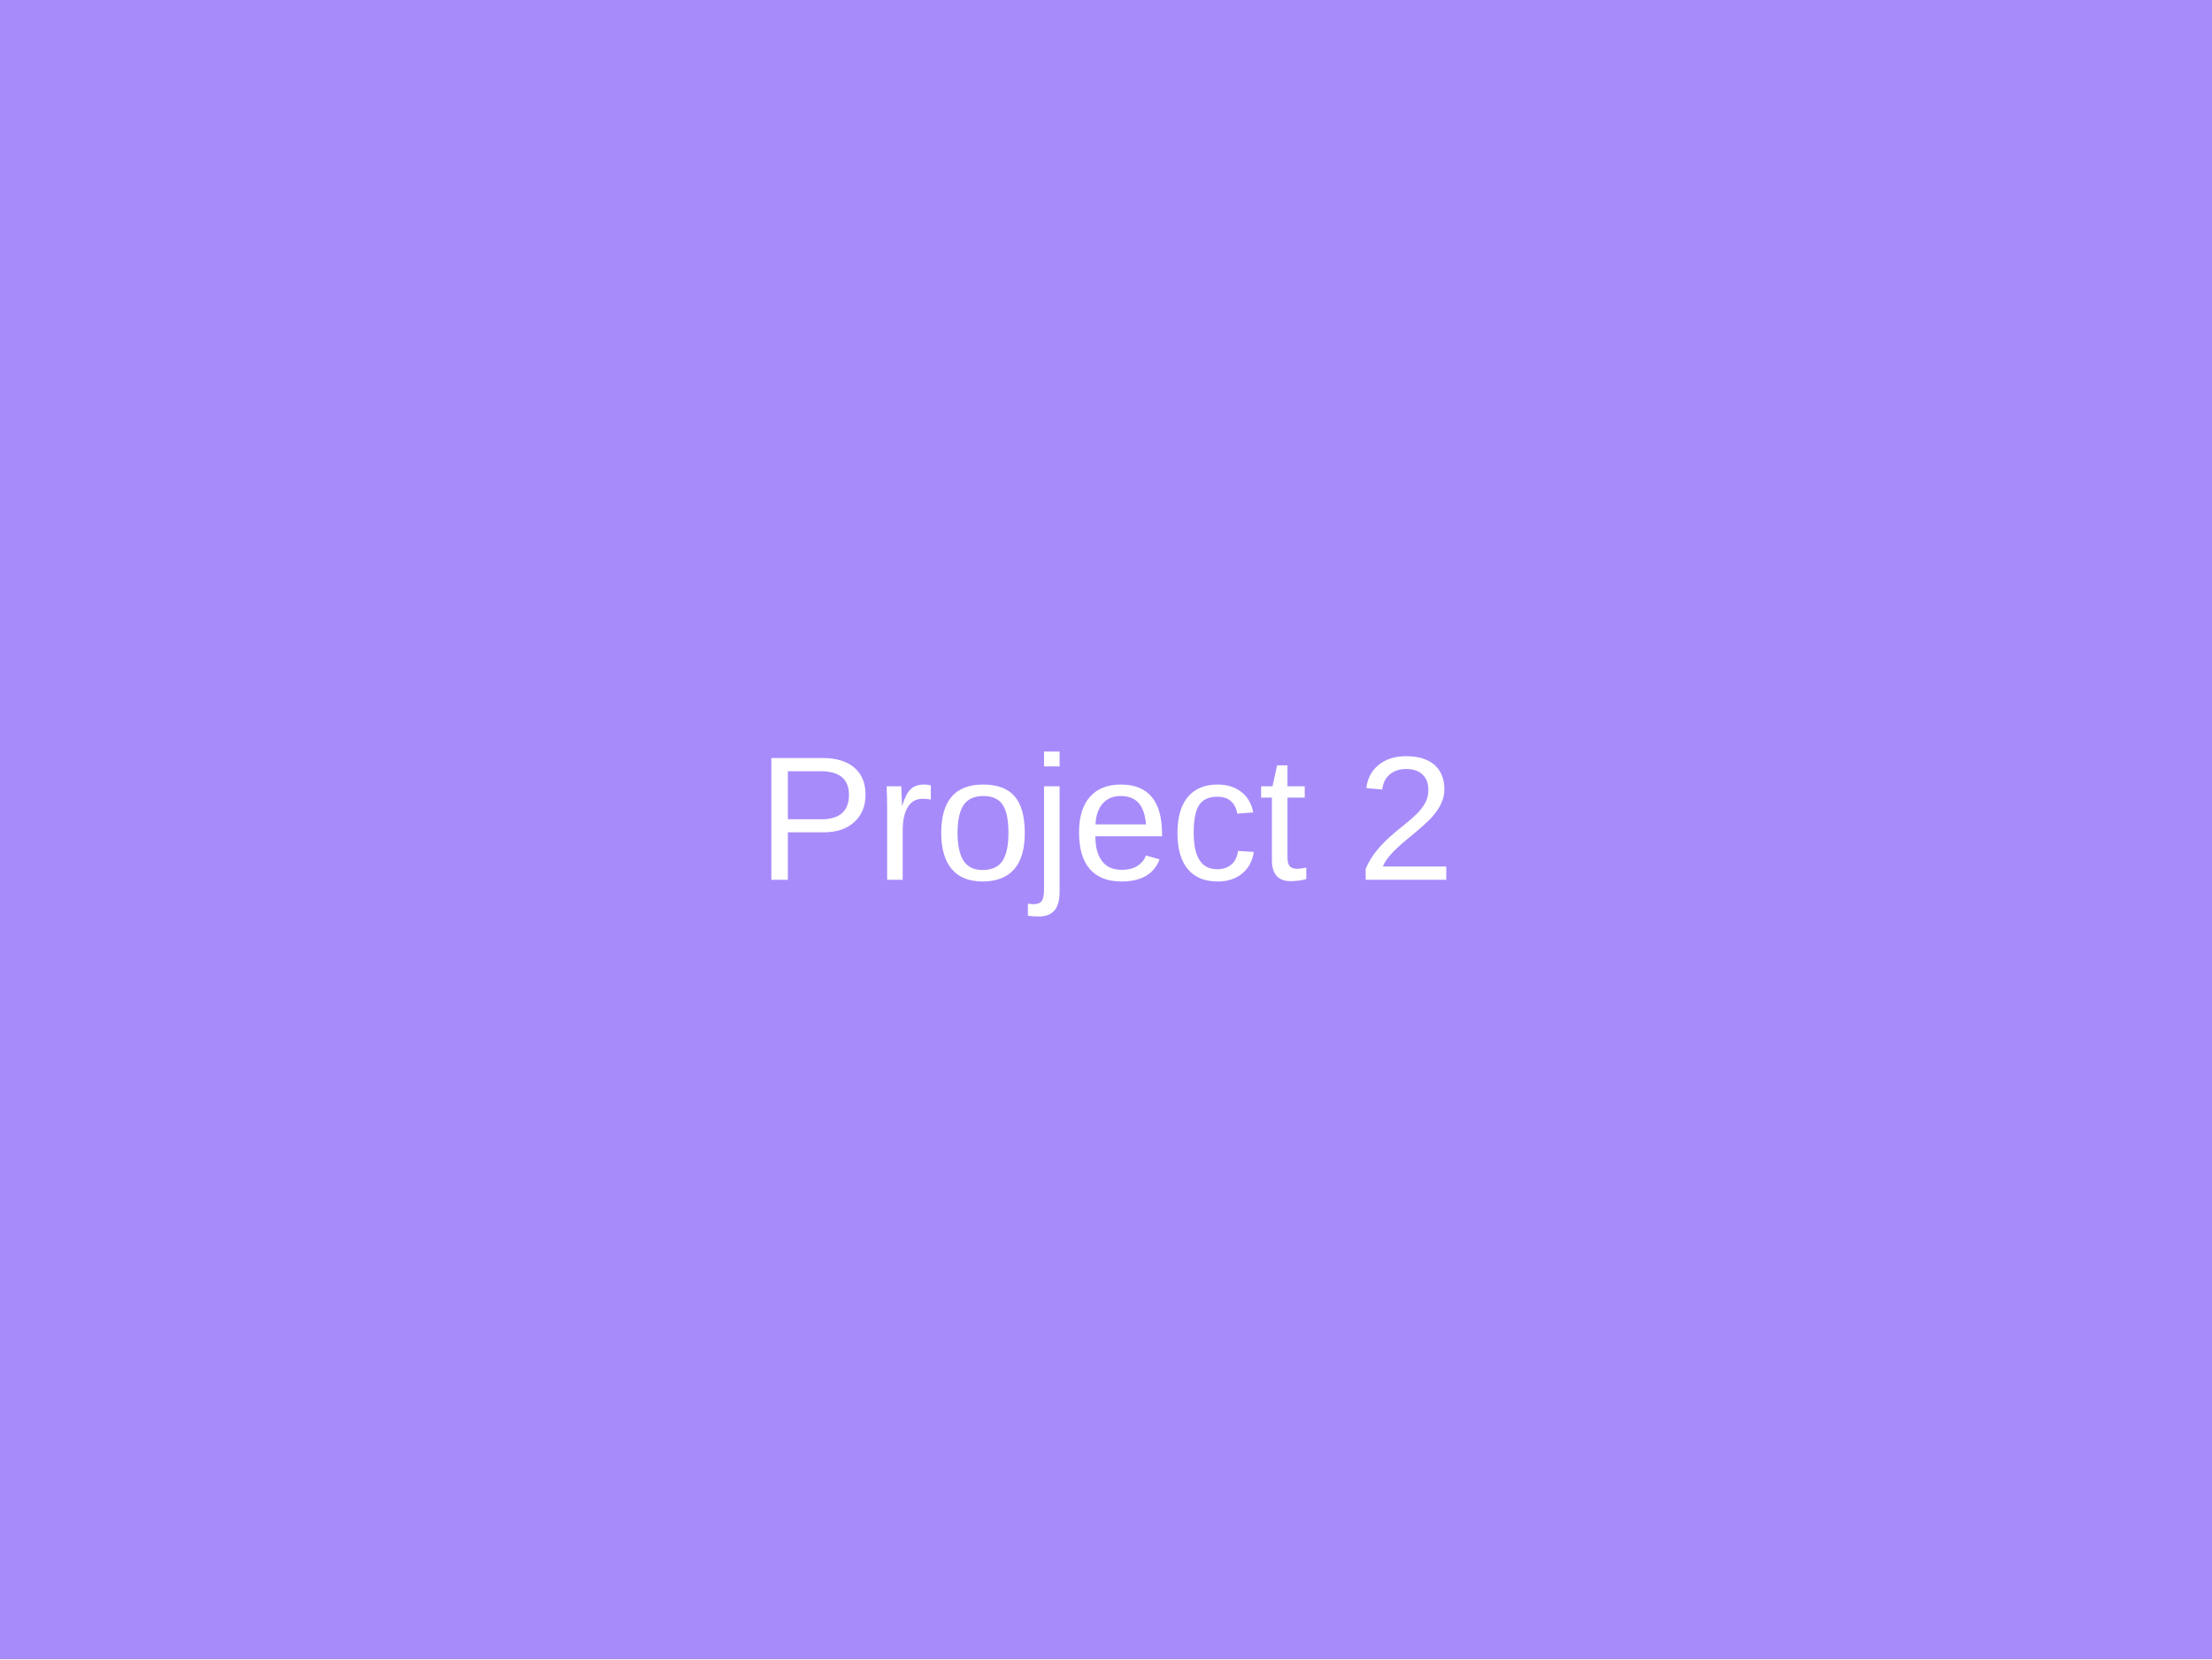
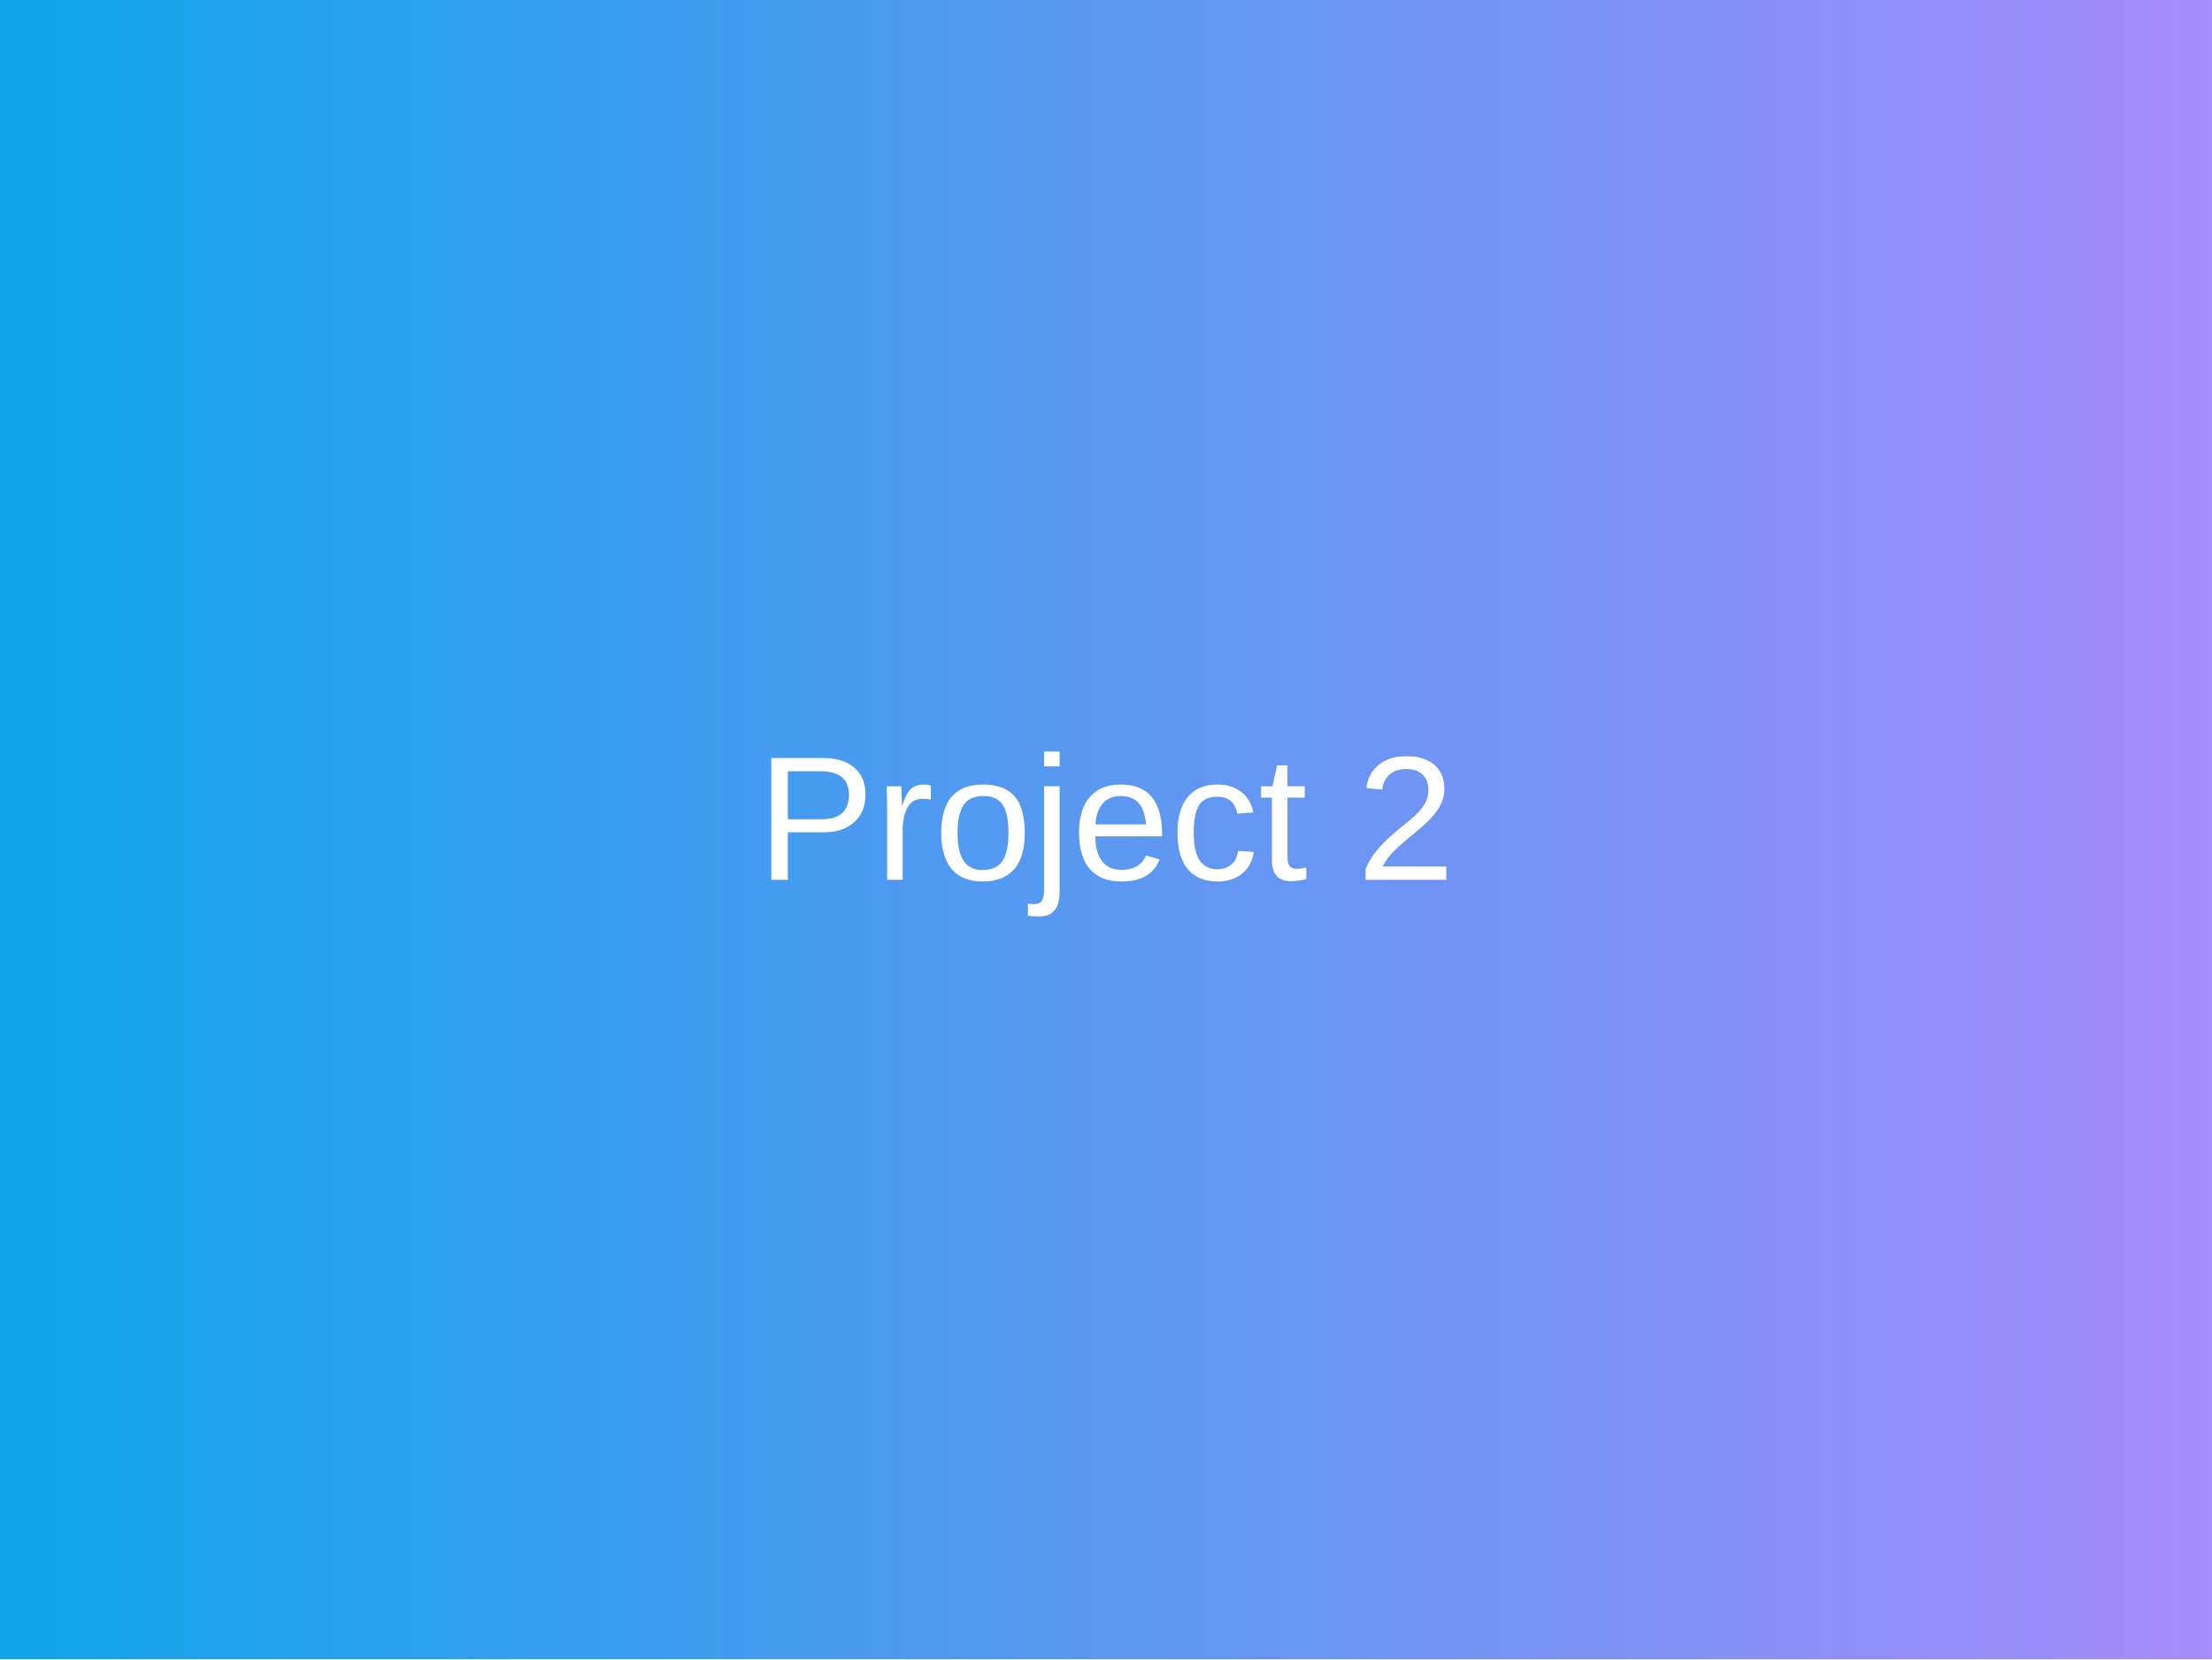
<svg xmlns="http://www.w3.org/2000/svg" width="1200" height="900">
-   <rect width="100%" height="100%" fill="#a78bfa" />
+   <defs>
+     <linearGradient id="g2" x1="0" x2="1">
+       <stop offset="0" stop-color="#0ea5e9" />
+       <stop offset="1" stop-color="#a78bfa" />
+     </linearGradient>
+   </defs>
+   <rect width="100%" height="100%" fill="url(#g2)" />
  <text x="50%" y="50%" font-family="Arial, Helvetica, sans-serif" font-size="96" fill="white" text-anchor="middle" dominant-baseline="middle">Project 2</text>
</svg>
